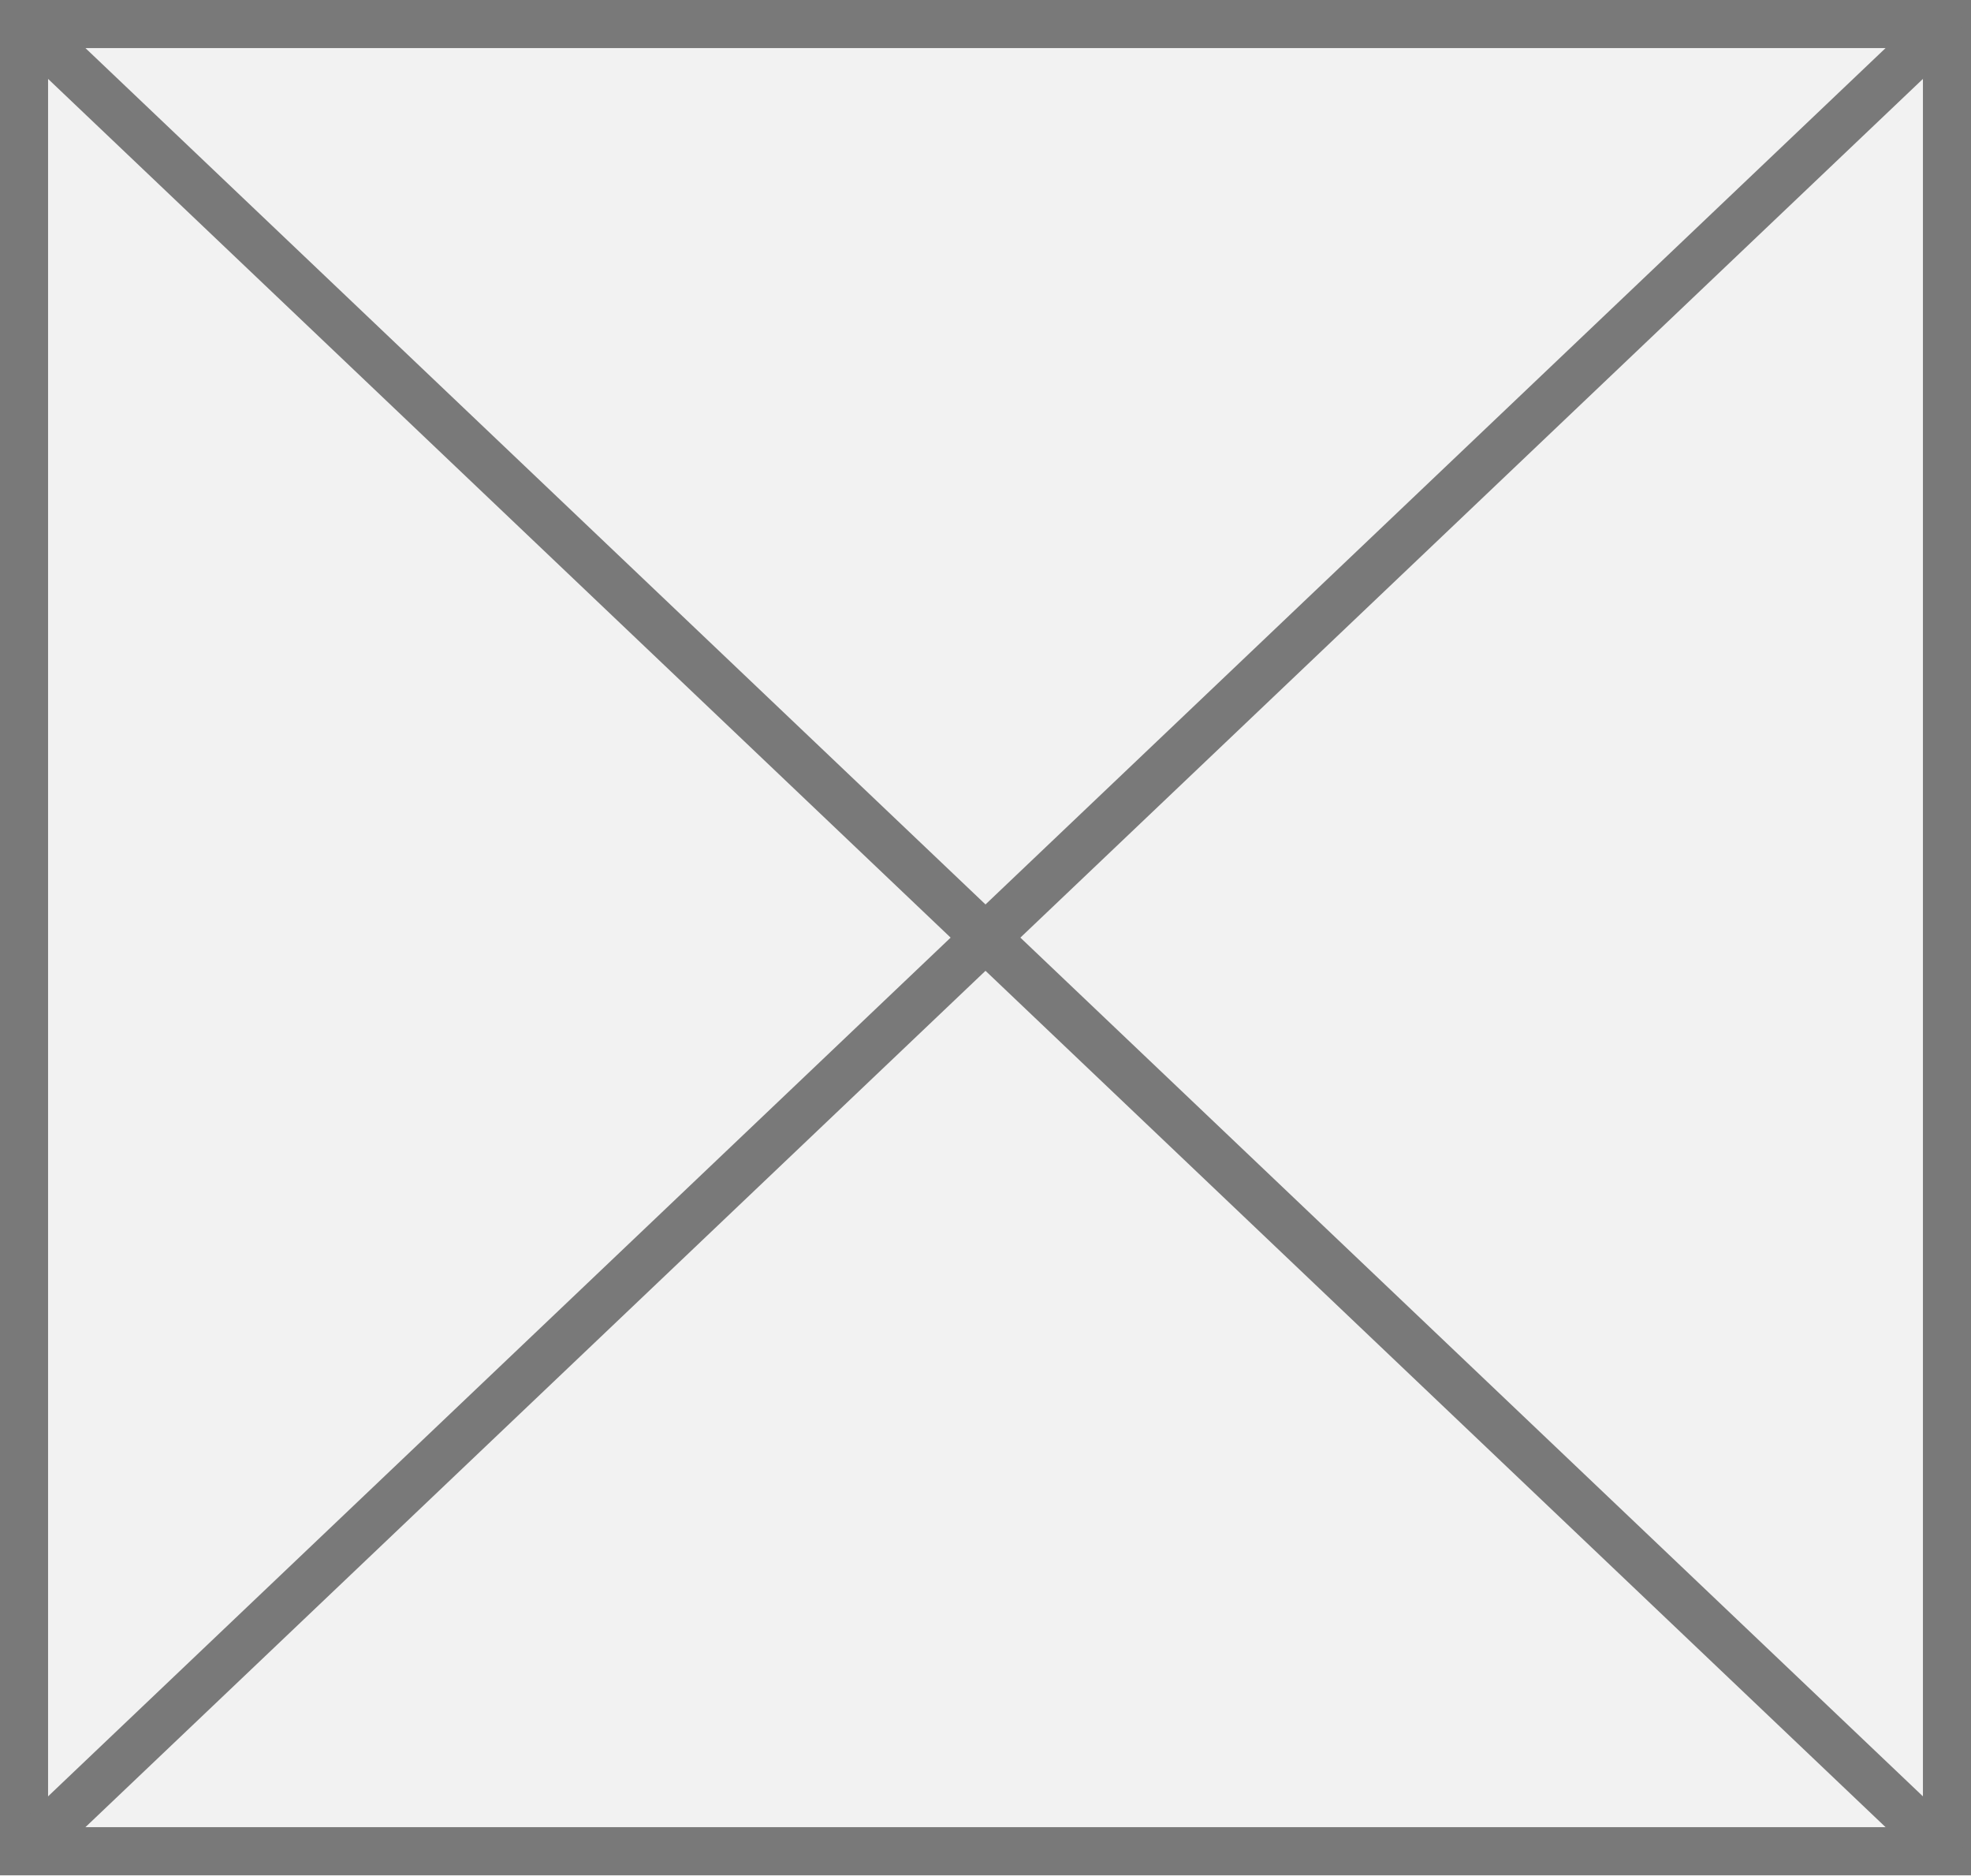
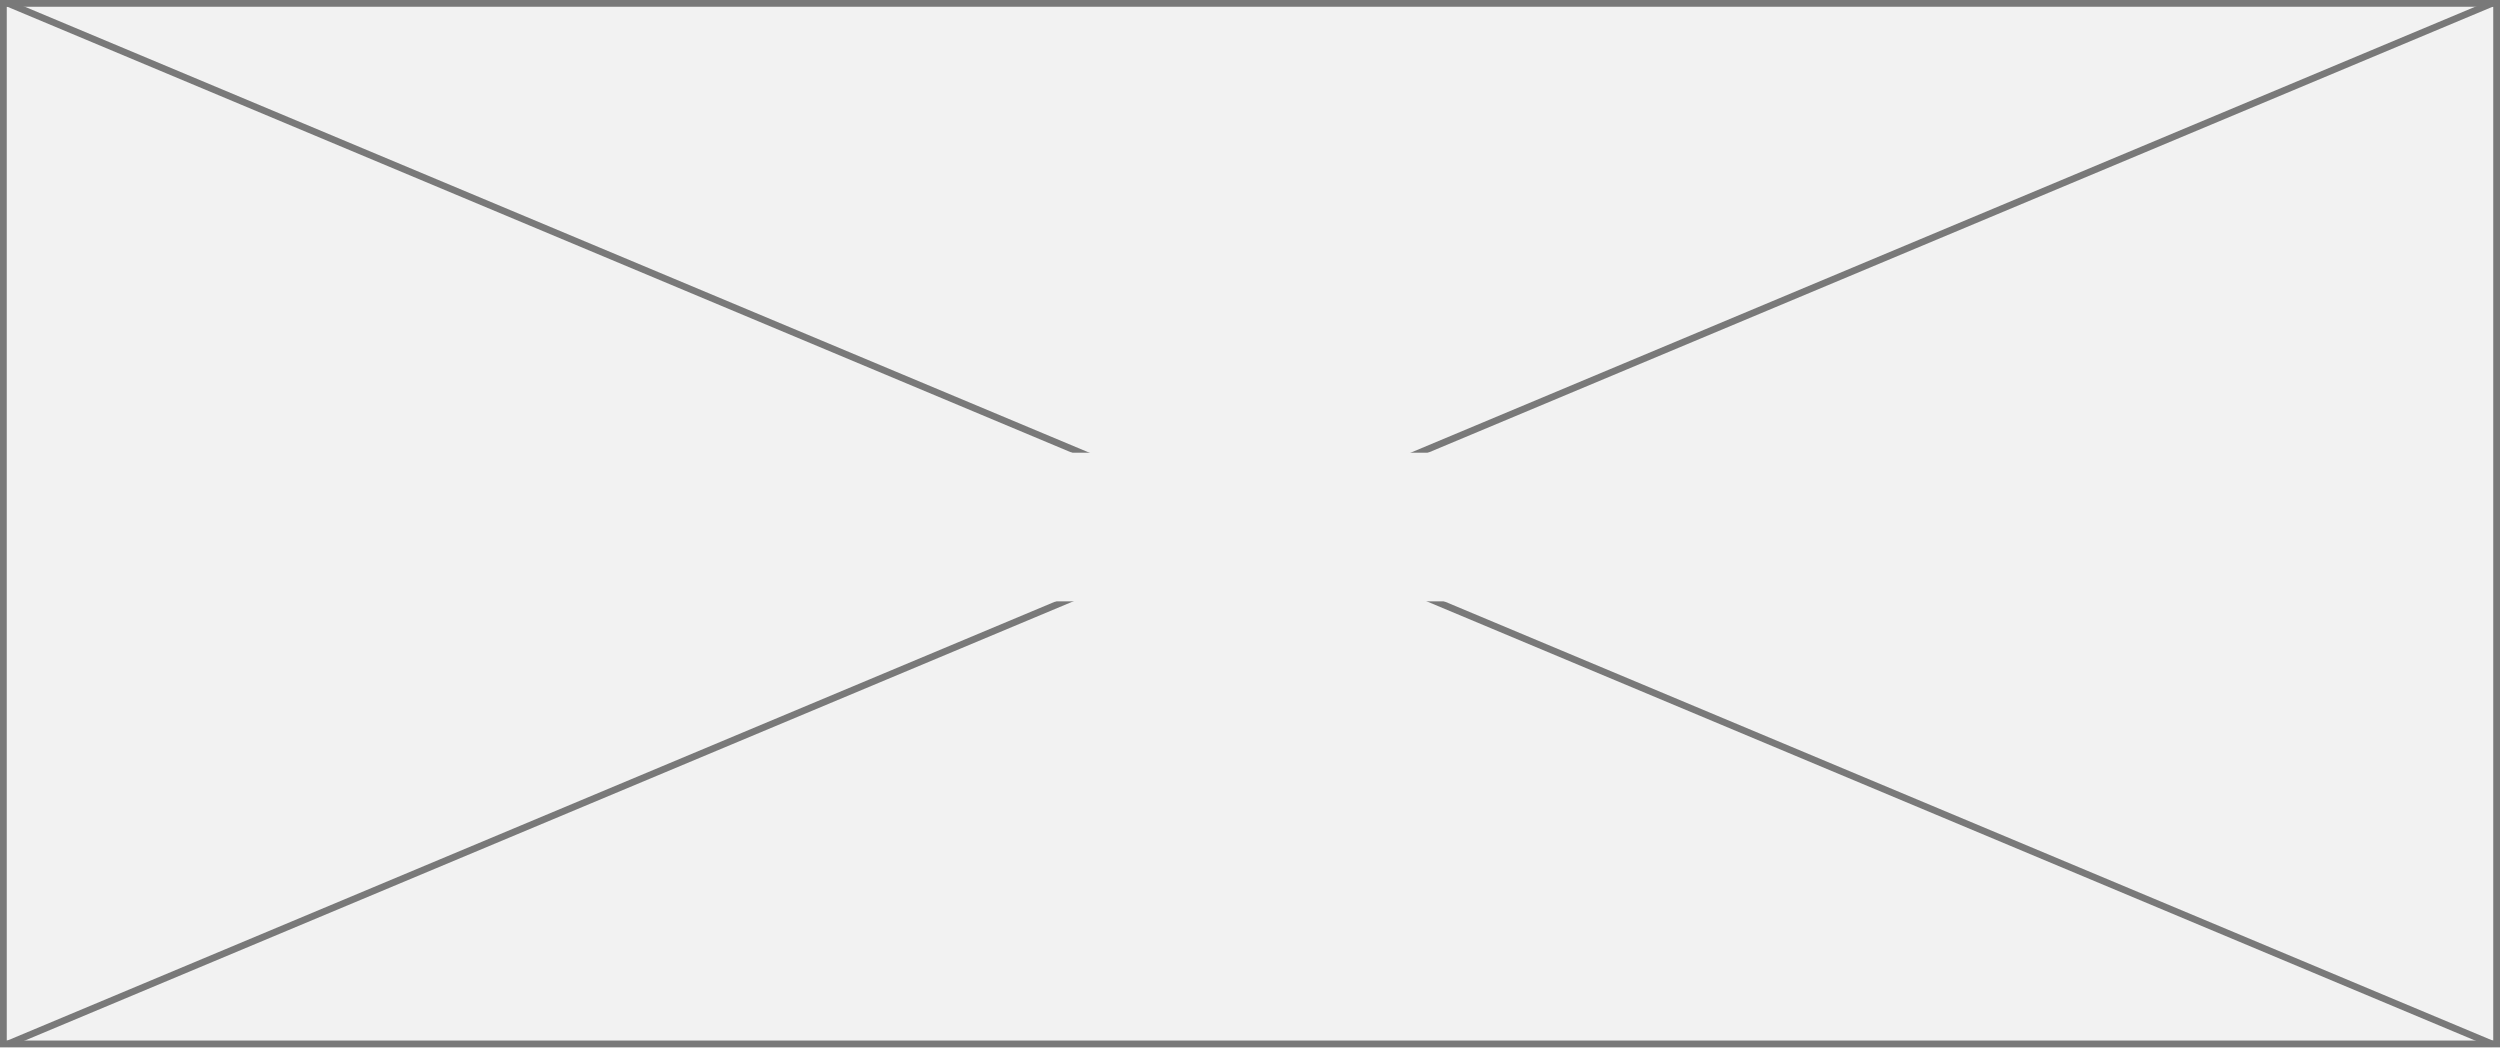
- <svg xmlns="http://www.w3.org/2000/svg" version="1.1" width="41px" height="39px">
-   <g transform="matrix(1 0 0 1 -1066 -661 )">
-     <path d="M 1066.5 661.5  L 1106.5 661.5  L 1106.5 699.5  L 1066.5 699.5  L 1066.5 661.5  Z " fill-rule="nonzero" fill="#f2f2f2" stroke="none" />
-     <path d="M 1066.5 661.5  L 1106.5 661.5  L 1106.5 699.5  L 1066.5 699.5  L 1066.5 661.5  Z " stroke-width="1" stroke="#797979" fill="none" />
-     <path d="M 1066.381 661.362  L 1106.619 699.638  M 1106.619 661.362  L 1066.381 699.638  " stroke-width="1" stroke="#797979" fill="none" />
+ <svg xmlns="http://www.w3.org/2000/svg" version="1.1" width="370px" height="155px">
+   <defs>
+     <mask fill="white" id="clip638">
+       <path d="M 1124 1263  L 1190 1263  L 1190 1285  L 1124 1285  Z M 971 1196  L 1341 1196  L 1341 1351  L 971 1351  Z " fill-rule="evenodd" />
+     </mask>
+   </defs>
+   <g transform="matrix(1 0 0 1 -971 -1196 )">
+     <path d="M 971.5 1196.5  L 1340.5 1196.5  L 1340.5 1350.5  L 971.5 1350.5  L 971.5 1196.5  Z " fill-rule="nonzero" fill="#f2f2f2" stroke="none" />
+     <path d="M 971.5 1196.5  L 1340.5 1196.5  L 1340.5 1350.5  L 971.5 1350.5  L 971.5 1196.5  Z " stroke-width="1" stroke="#797979" fill="none" />
+     <path d="M 972.101 1196.461  L 1339.899 1350.539  M 1339.899 1196.461  L 972.101 1350.539  " stroke-width="1" stroke="#797979" fill="none" mask="url(#clip638)" />
  </g>
</svg>
